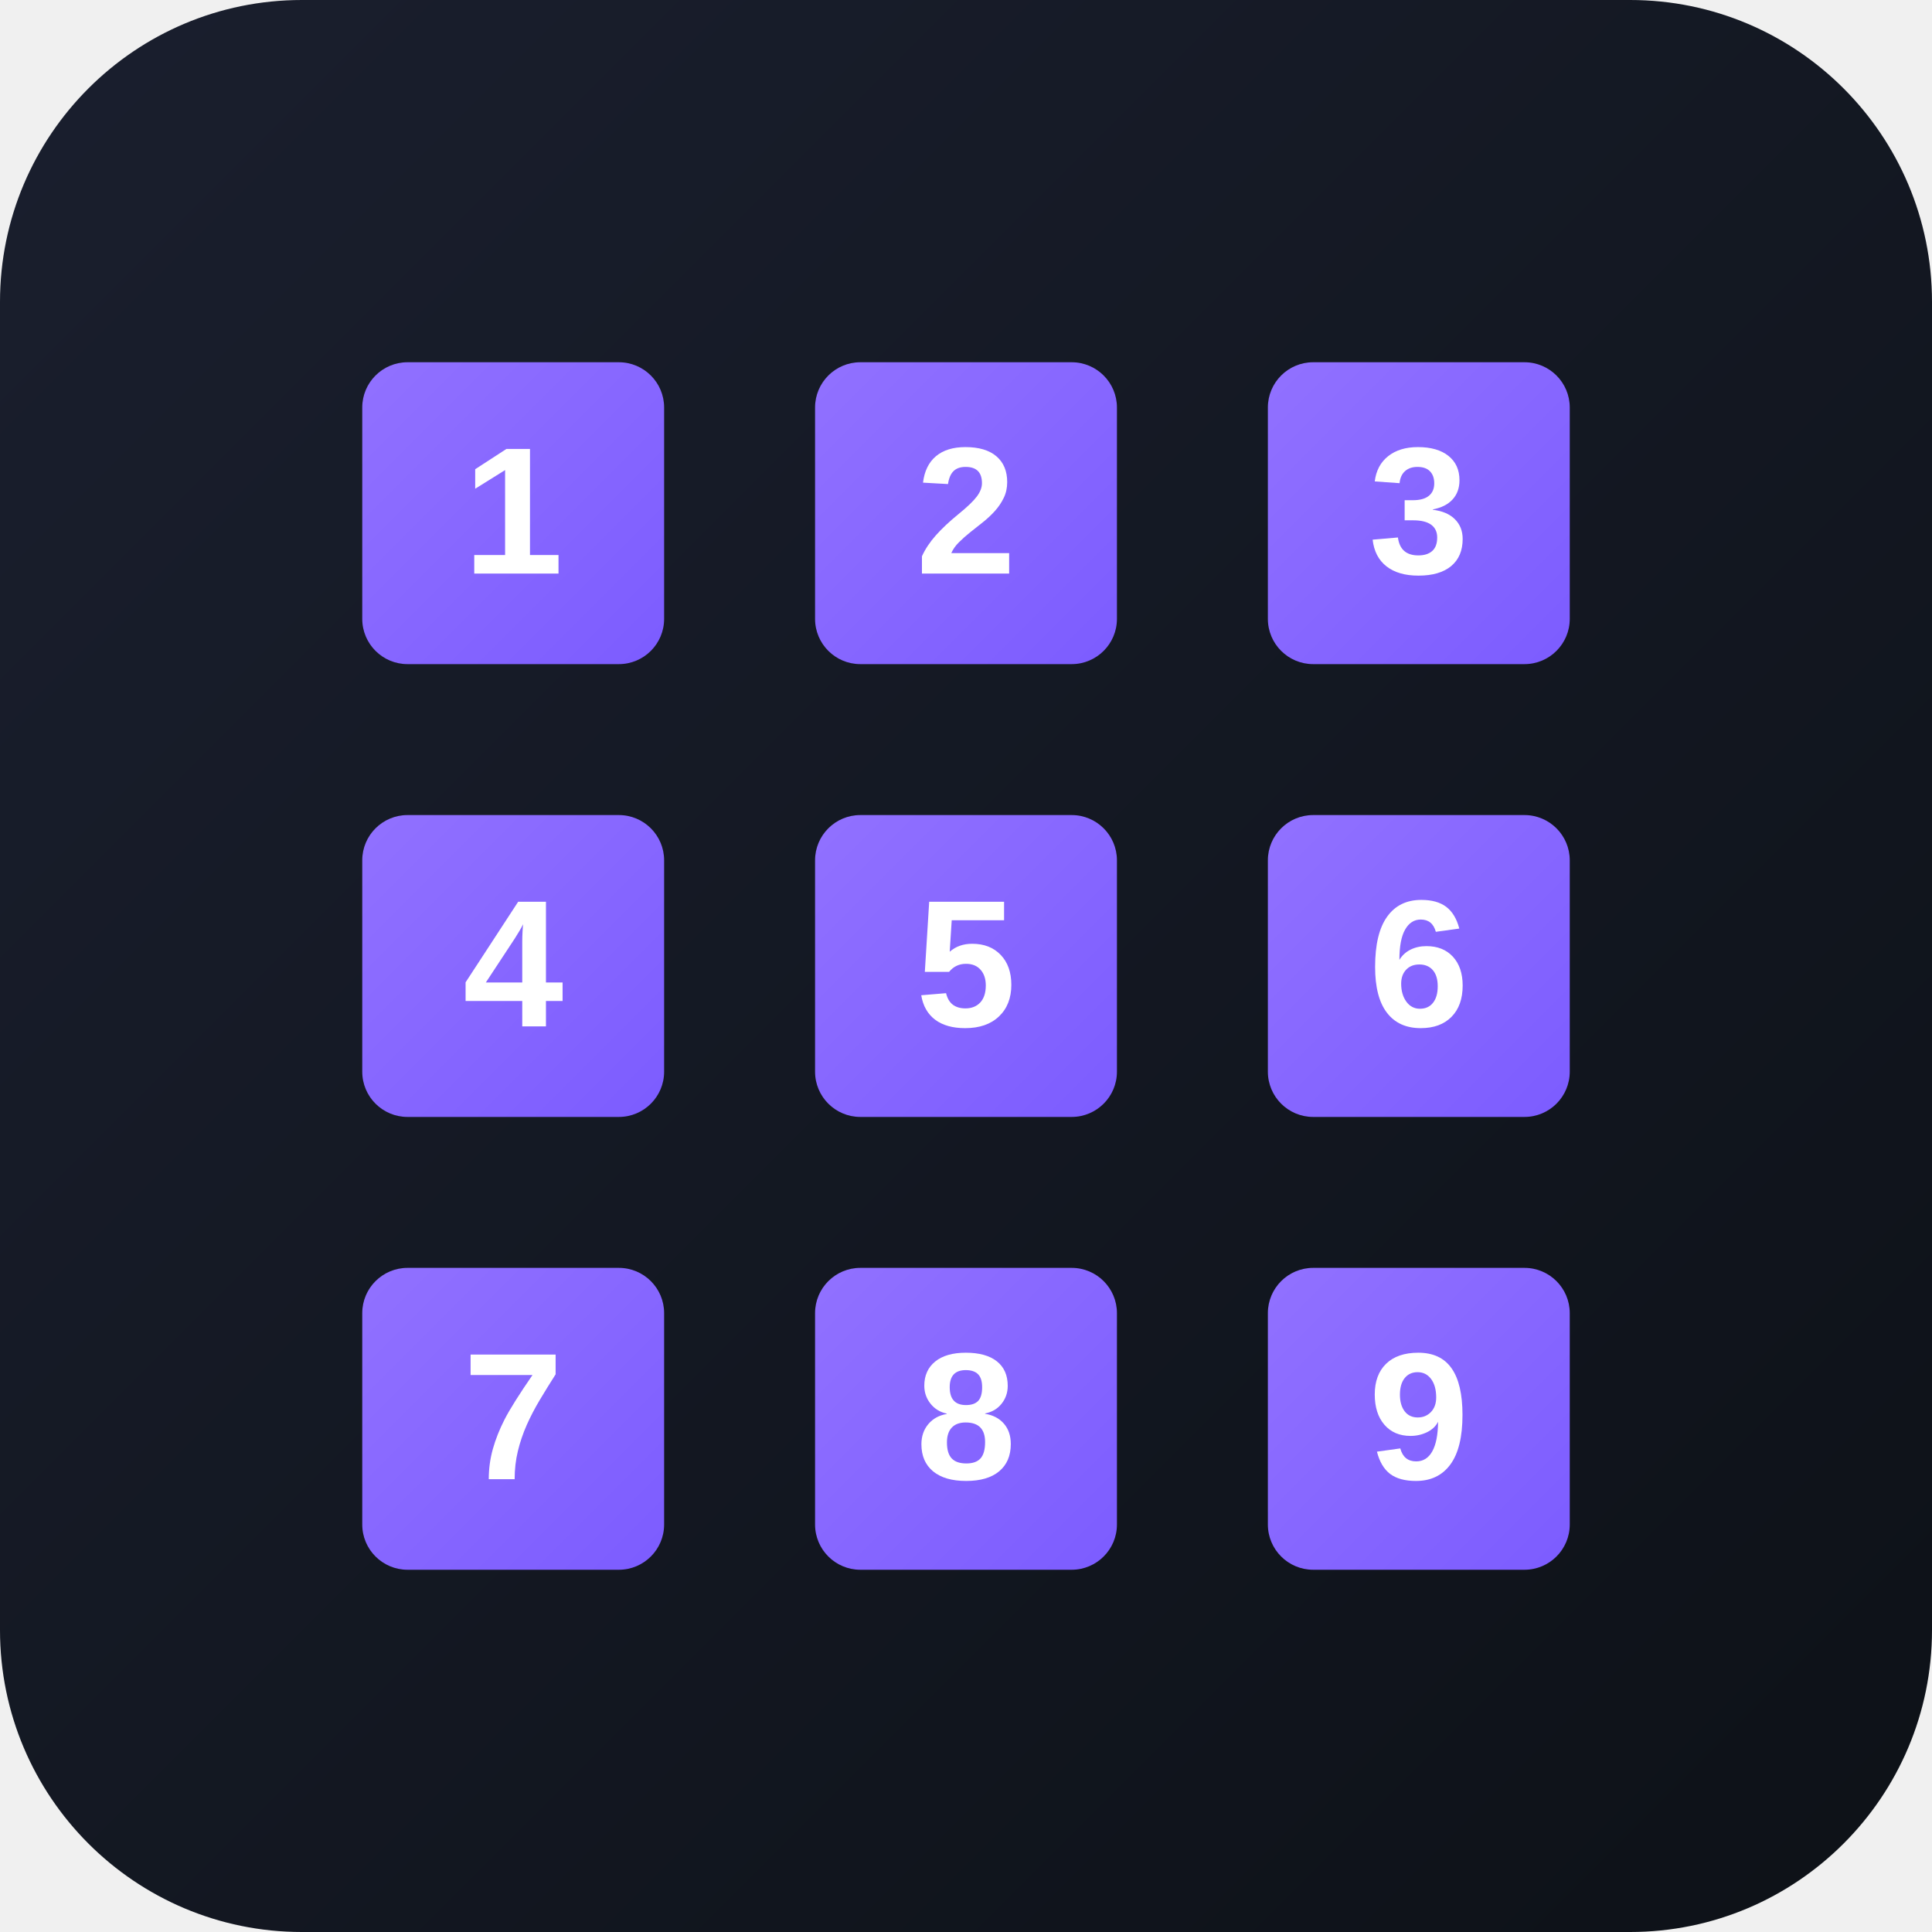
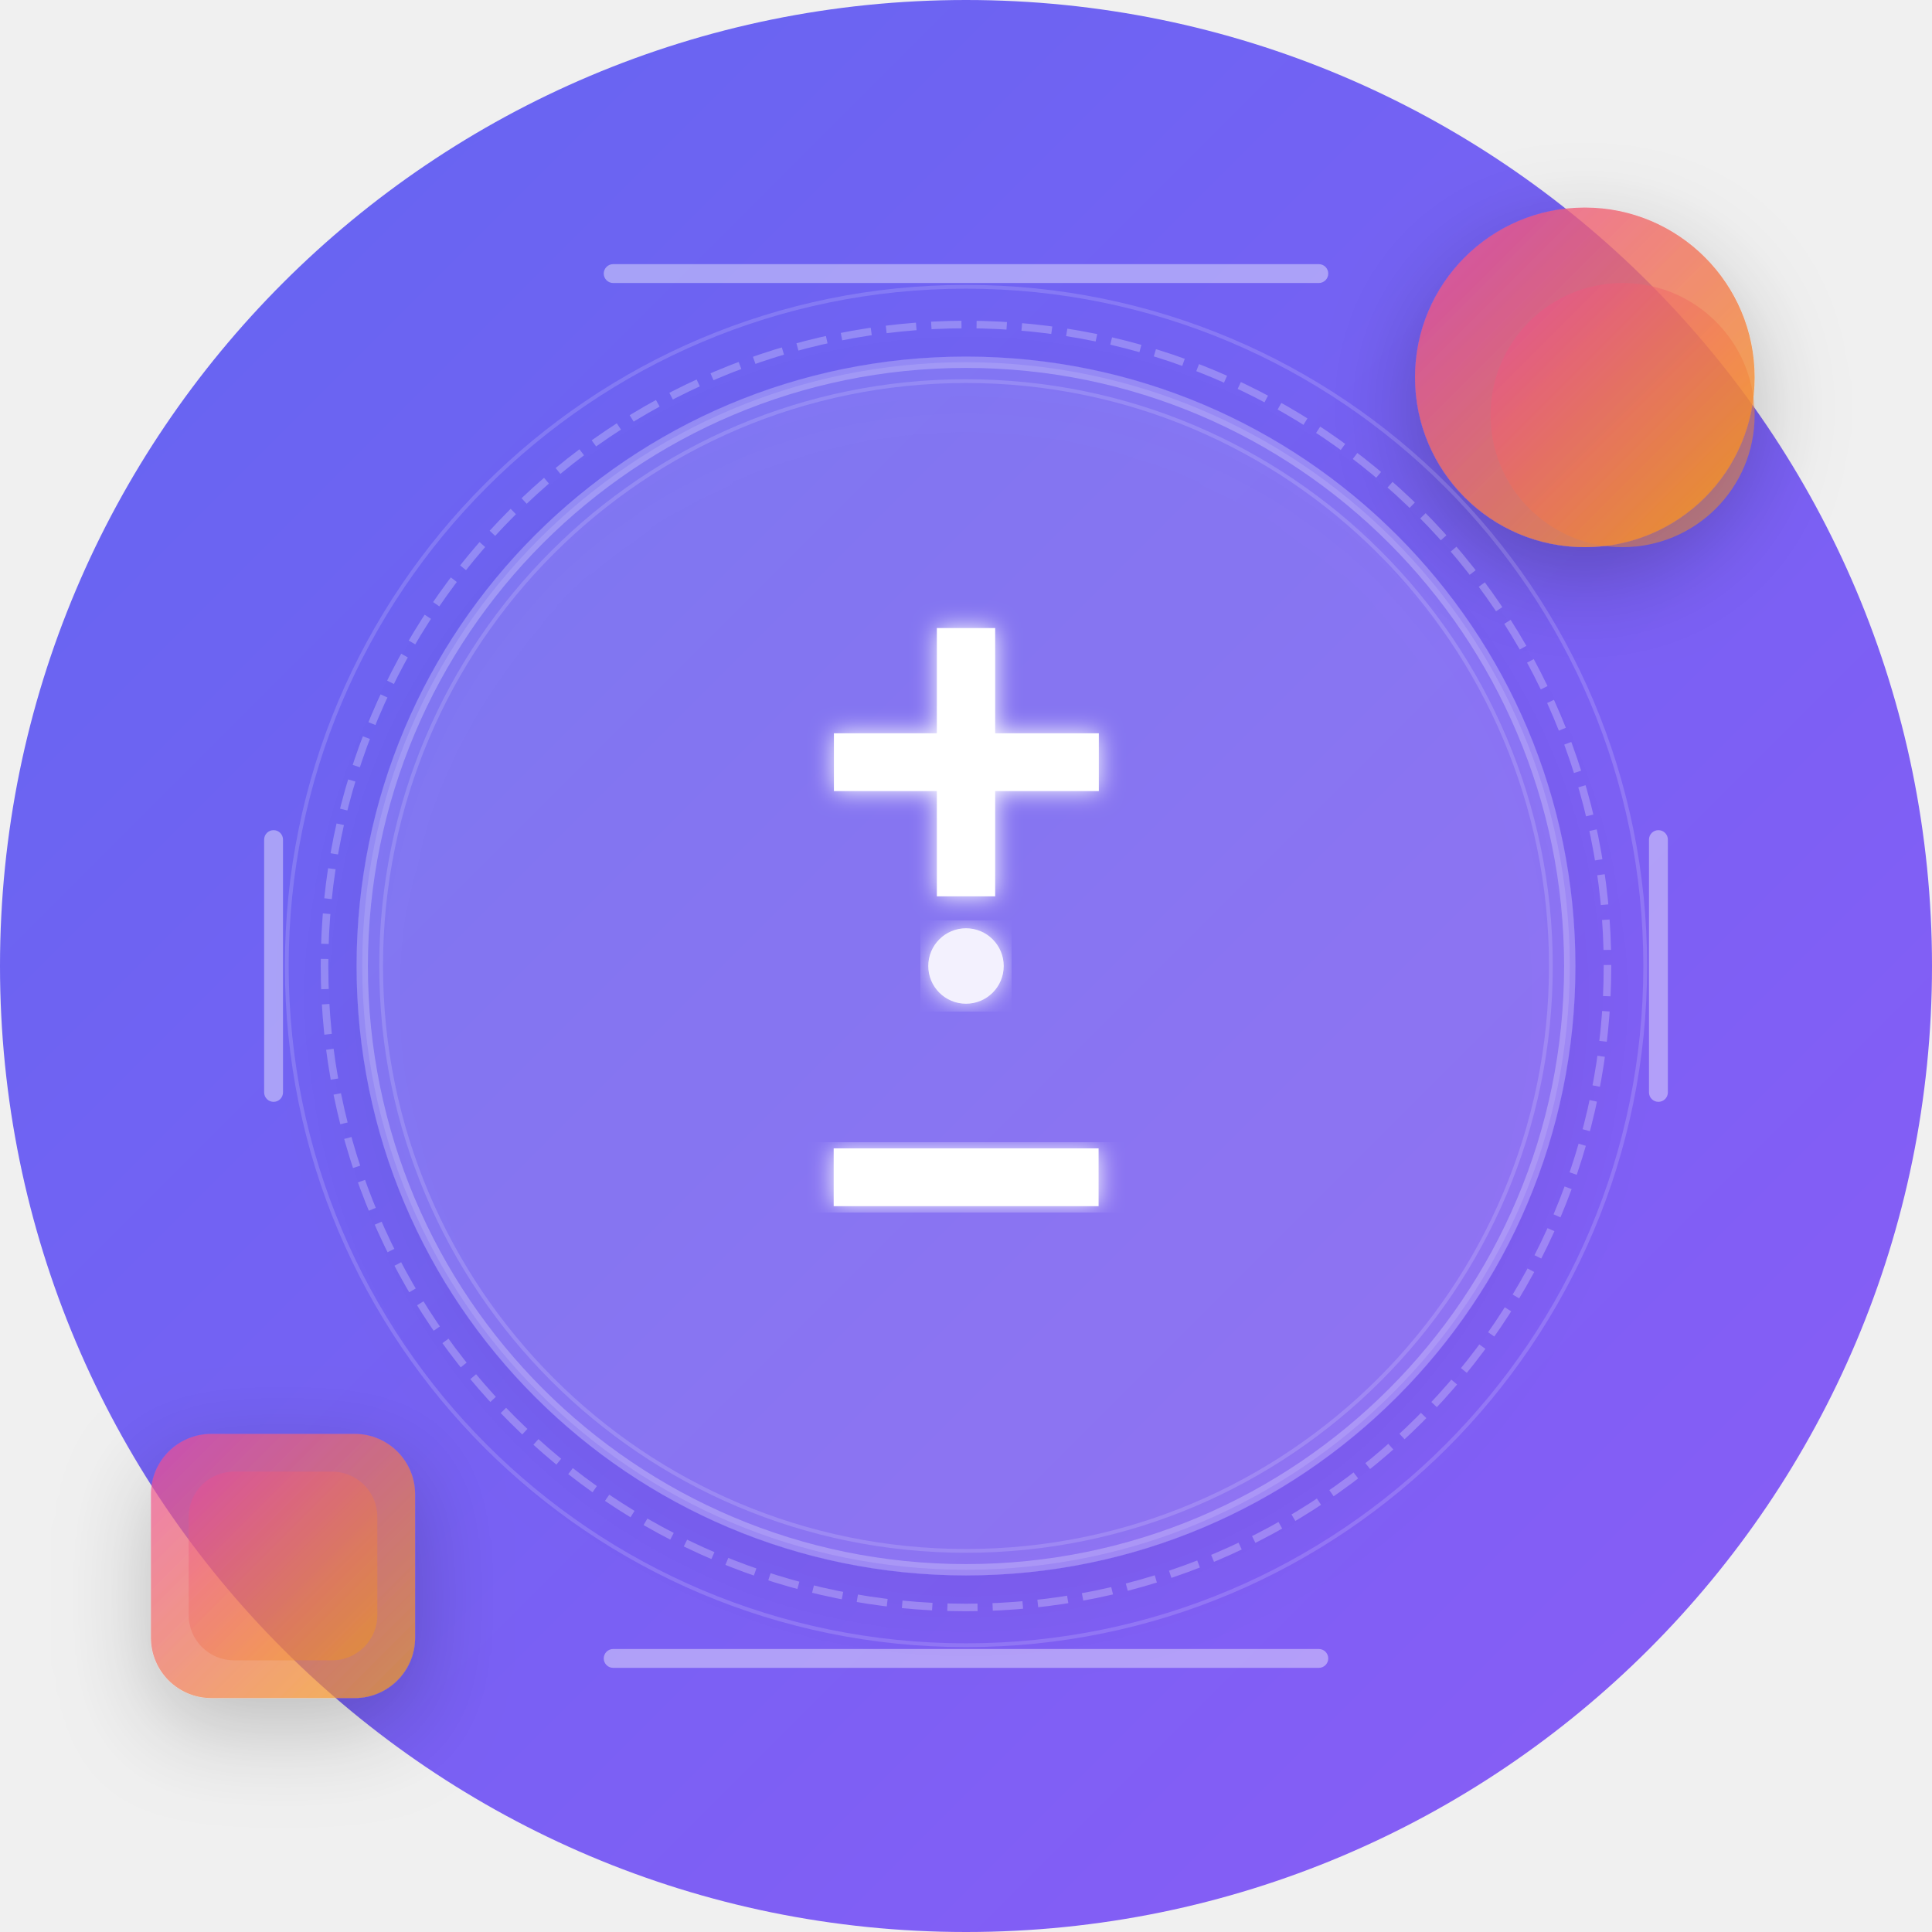
<svg xmlns="http://www.w3.org/2000/svg" viewBox="0 0 512 512">
  <defs>
-     <linearGradient id="bg" x1="0%" y1="0%" x2="100%" y2="100%">
-       <stop offset="0%" style="stop-color:#1a1f2e" />
-       <stop offset="100%" style="stop-color:#0d1117" />
+     <linearGradient id="bgGradient" x1="0%" y1="0%" x2="100%" y2="100%">
+       <stop offset="0%" style="stop-color:#6366f1;stop-opacity:1" />
+       <stop offset="100%" style="stop-color:#8b5cf6;stop-opacity:1" />
    </linearGradient>
-     <linearGradient id="accent" x1="0%" y1="0%" x2="100%" y2="100%">
-       <stop offset="0%" style="stop-color:#9171ff" />
-       <stop offset="100%" style="stop-color:#7c5cff" />
+     <linearGradient id="accentGradient" x1="0%" y1="0%" x2="100%" y2="100%">
+       <stop offset="0%" style="stop-color:#ec4899;stop-opacity:1" />
+       <stop offset="100%" style="stop-color:#f59e0b;stop-opacity:1" />
    </linearGradient>
+     <filter id="shadow" x="-50%" y="-50%" width="200%" height="200%">
+       <feDropShadow dx="0" dy="8" stdDeviation="12" flood-opacity="0.3" />
+     </filter>
+     <filter id="glow">
+       <feGaussianBlur stdDeviation="3" result="coloredBlur" />
+       <feMerge>
+         <feMergeNode in="coloredBlur" />
+         <feMergeNode in="SourceGraphic" />
+       </feMerge>
+     </filter>
  </defs>
-   <rect fill="url(#bg)" width="512" height="512" rx="80" />
-   <g fill="url(#accent)">
-     <rect x="96" y="96" width="80" height="80" rx="12" />
-     <rect x="216" y="96" width="80" height="80" rx="12" />
-     <rect x="336" y="96" width="80" height="80" rx="12" />
-     <rect x="96" y="216" width="80" height="80" rx="12" />
-     <rect x="216" y="216" width="80" height="80" rx="12" />
-     <rect x="336" y="216" width="80" height="80" rx="12" />
-     <rect x="96" y="336" width="80" height="80" rx="12" />
-     <rect x="216" y="336" width="80" height="80" rx="12" />
-     <rect x="336" y="336" width="80" height="80" rx="12" />
+   <circle cx="256" cy="256" r="256" fill="url(#bgGradient)" />
+   <circle cx="420" cy="100" r="45" fill="url(#accentGradient)" opacity="0.8" filter="url(#shadow)" />
+   <circle cx="430" cy="110" r="35" fill="url(#accentGradient)" opacity="0.5" />
+   <rect x="40" y="380" width="70" height="70" rx="16" fill="url(#accentGradient)" opacity="0.7" filter="url(#shadow)" />
+   <rect x="50" y="390" width="50" height="50" rx="12" fill="url(#accentGradient)" opacity="0.4" />
+   <circle cx="256" cy="256" r="160" fill="rgba(255,255,255,0.12)" stroke="rgba(255,255,255,0.25)" stroke-width="3" filter="url(#shadow)" />
+   <circle cx="256" cy="256" r="155" fill="none" stroke="rgba(255,255,255,0.15)" stroke-width="1" />
+   <g font-family="Arial, sans-serif" font-size="140" font-weight="900" fill="white" text-anchor="middle" dominant-baseline="central" filter="url(#glow)">
+     <text x="256" y="200">+</text>
  </g>
-   <g fill="#ffffff" font-family="Arial, sans-serif" font-weight="bold" font-size="48" text-anchor="middle">
-     <text x="136" y="152">1</text>
-     <text x="256" y="152">2</text>
-     <text x="376" y="152">3</text>
-     <text x="136" y="272">4</text>
-     <text x="256" y="272">5</text>
-     <text x="376" y="272">6</text>
-     <text x="136" y="392">7</text>
-     <text x="256" y="392">8</text>
-     <text x="376" y="392">9</text>
+   <g font-family="Arial, sans-serif" font-size="140" font-weight="900" fill="white" text-anchor="middle" dominant-baseline="central" filter="url(#glow)">
+     <text x="256" y="310">−</text>
  </g>
+   <circle cx="256" cy="256" r="10" fill="white" opacity="0.9" filter="url(#glow)" />
+   <circle cx="256" cy="256" r="170" fill="none" stroke="white" stroke-width="2" opacity="0.25" stroke-dasharray="8,4" />
+   <circle cx="256" cy="256" r="180" fill="none" stroke="white" stroke-width="1" opacity="0.15" />
+   <rect x="160" y="70" width="192" height="5" rx="2.5" fill="white" opacity="0.4" />
+   <rect x="160" y="437" width="192" height="5" rx="2.5" fill="white" opacity="0.4" />
+   <rect x="70" y="220" width="5" height="72" rx="2.5" fill="white" opacity="0.4" />
+   <rect x="437" y="220" width="5" height="72" rx="2.5" fill="white" opacity="0.4" />
</svg>
